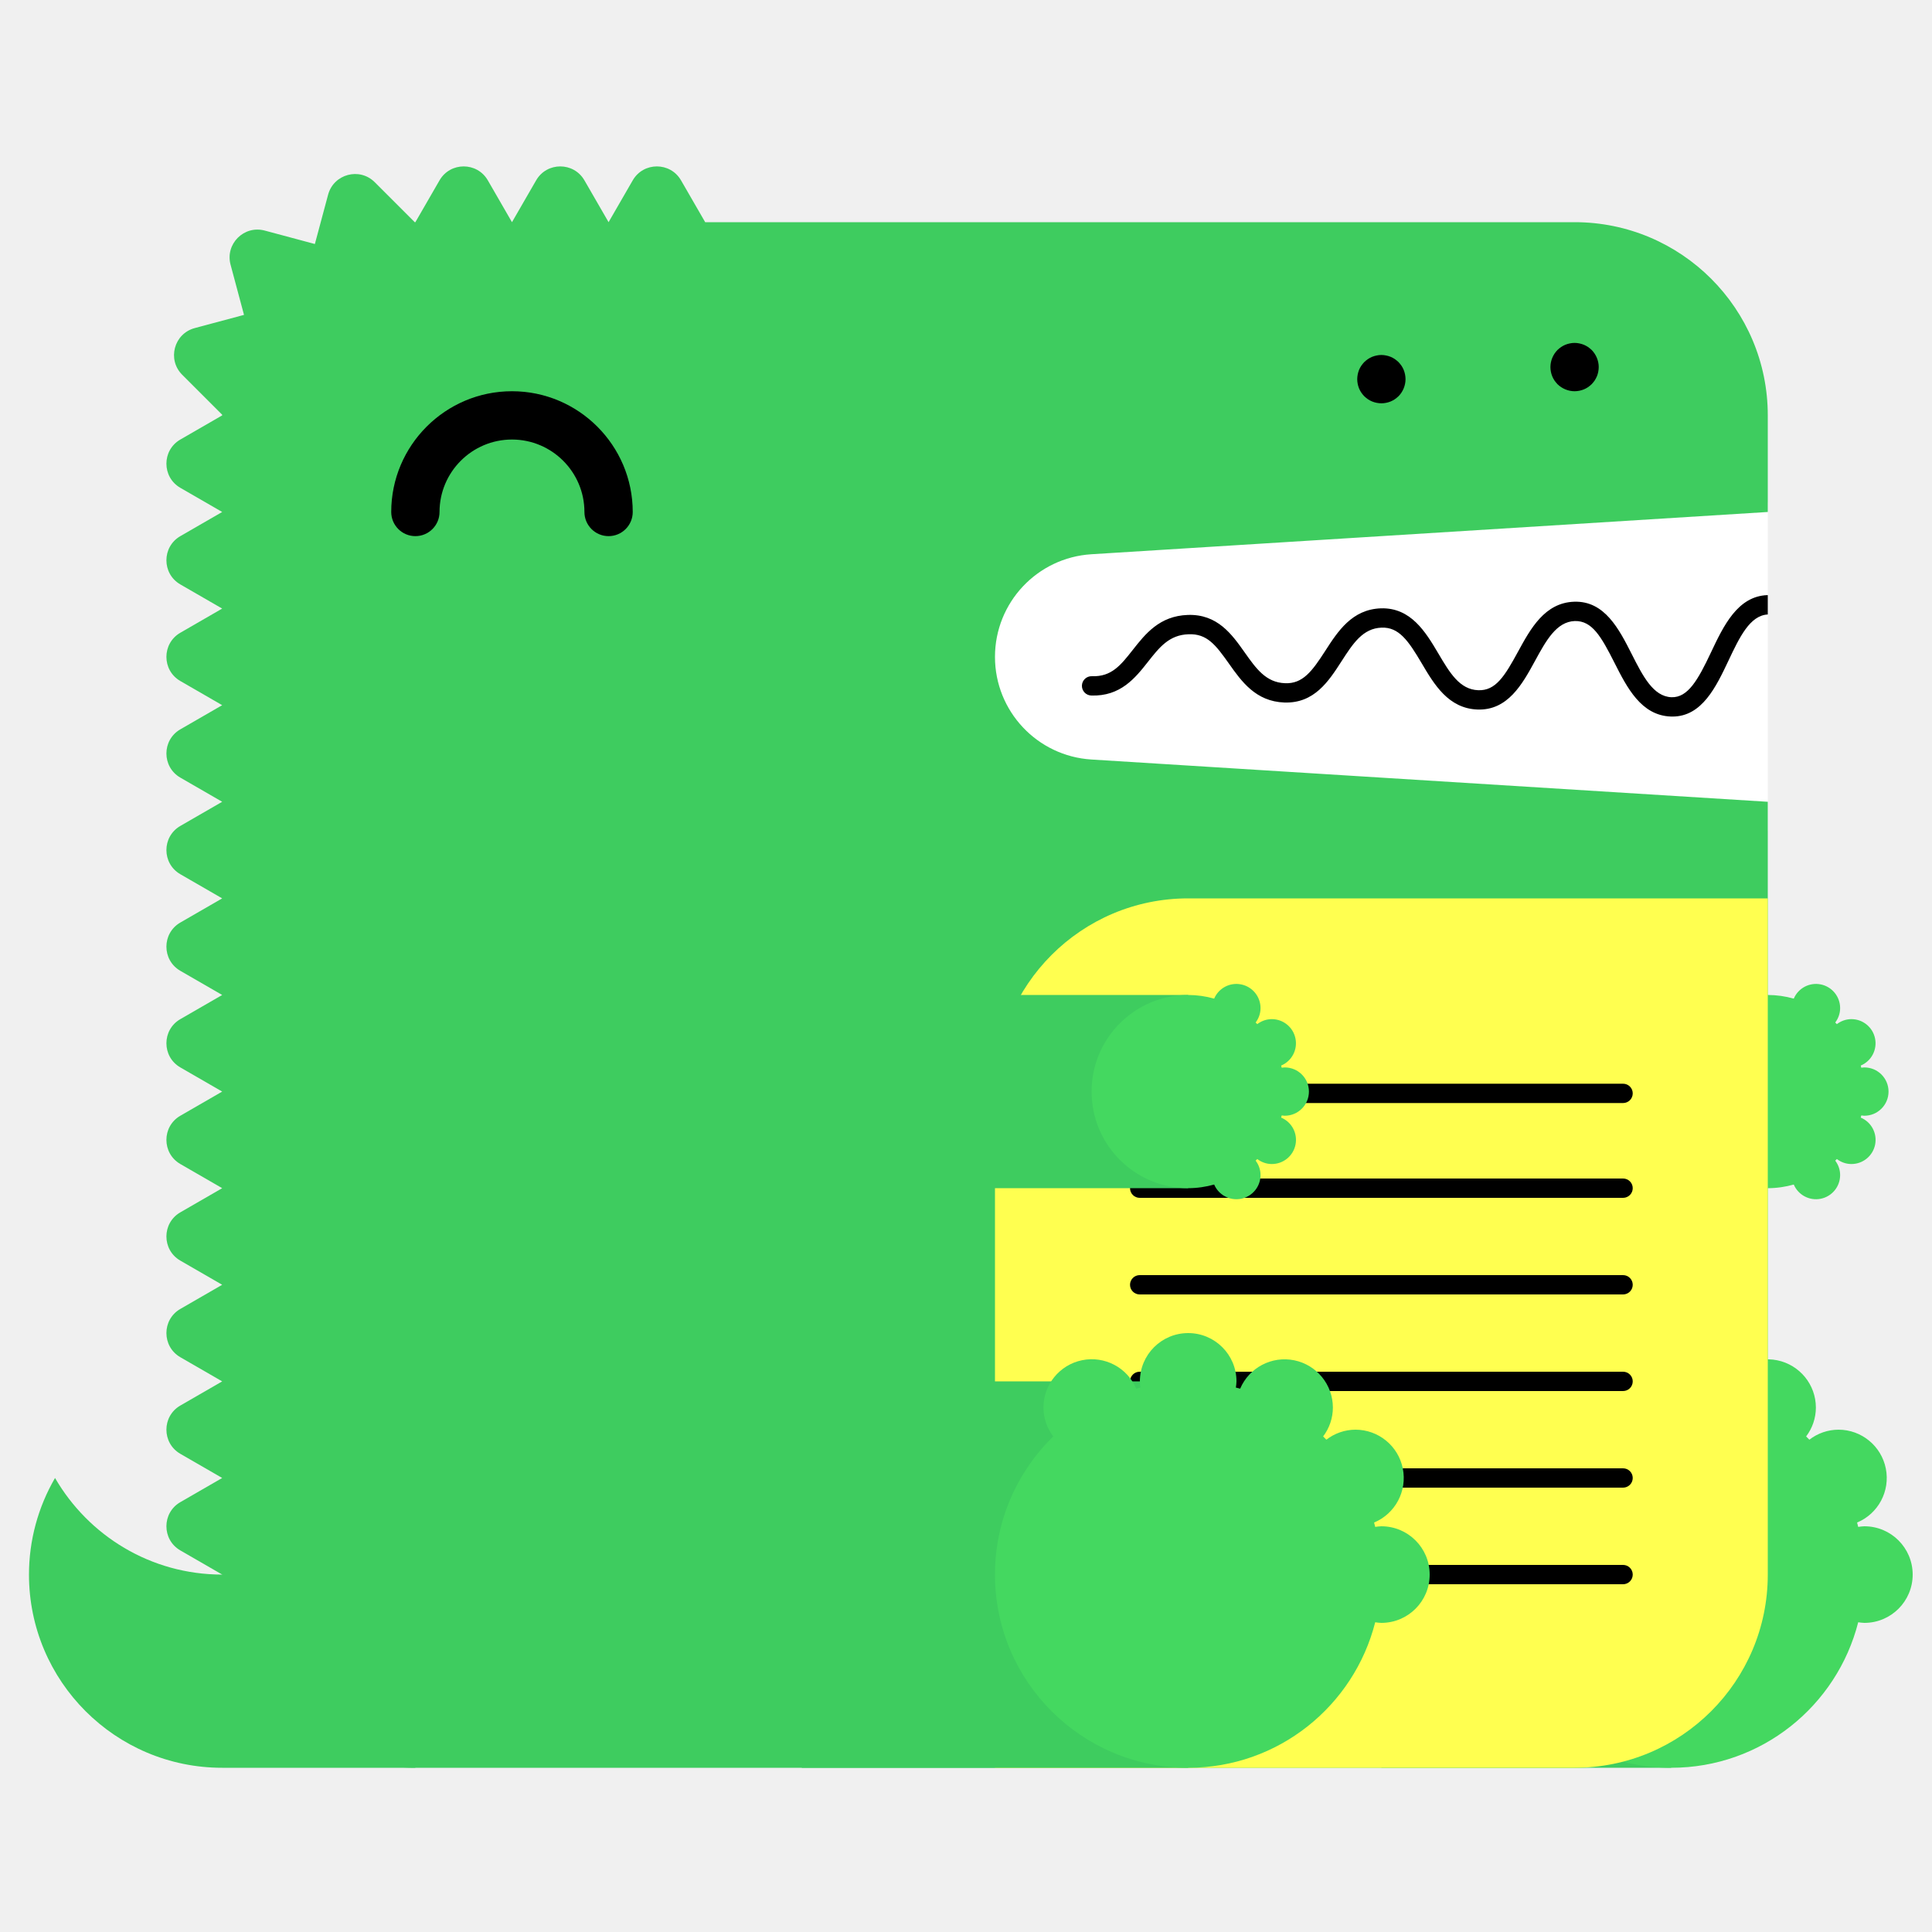
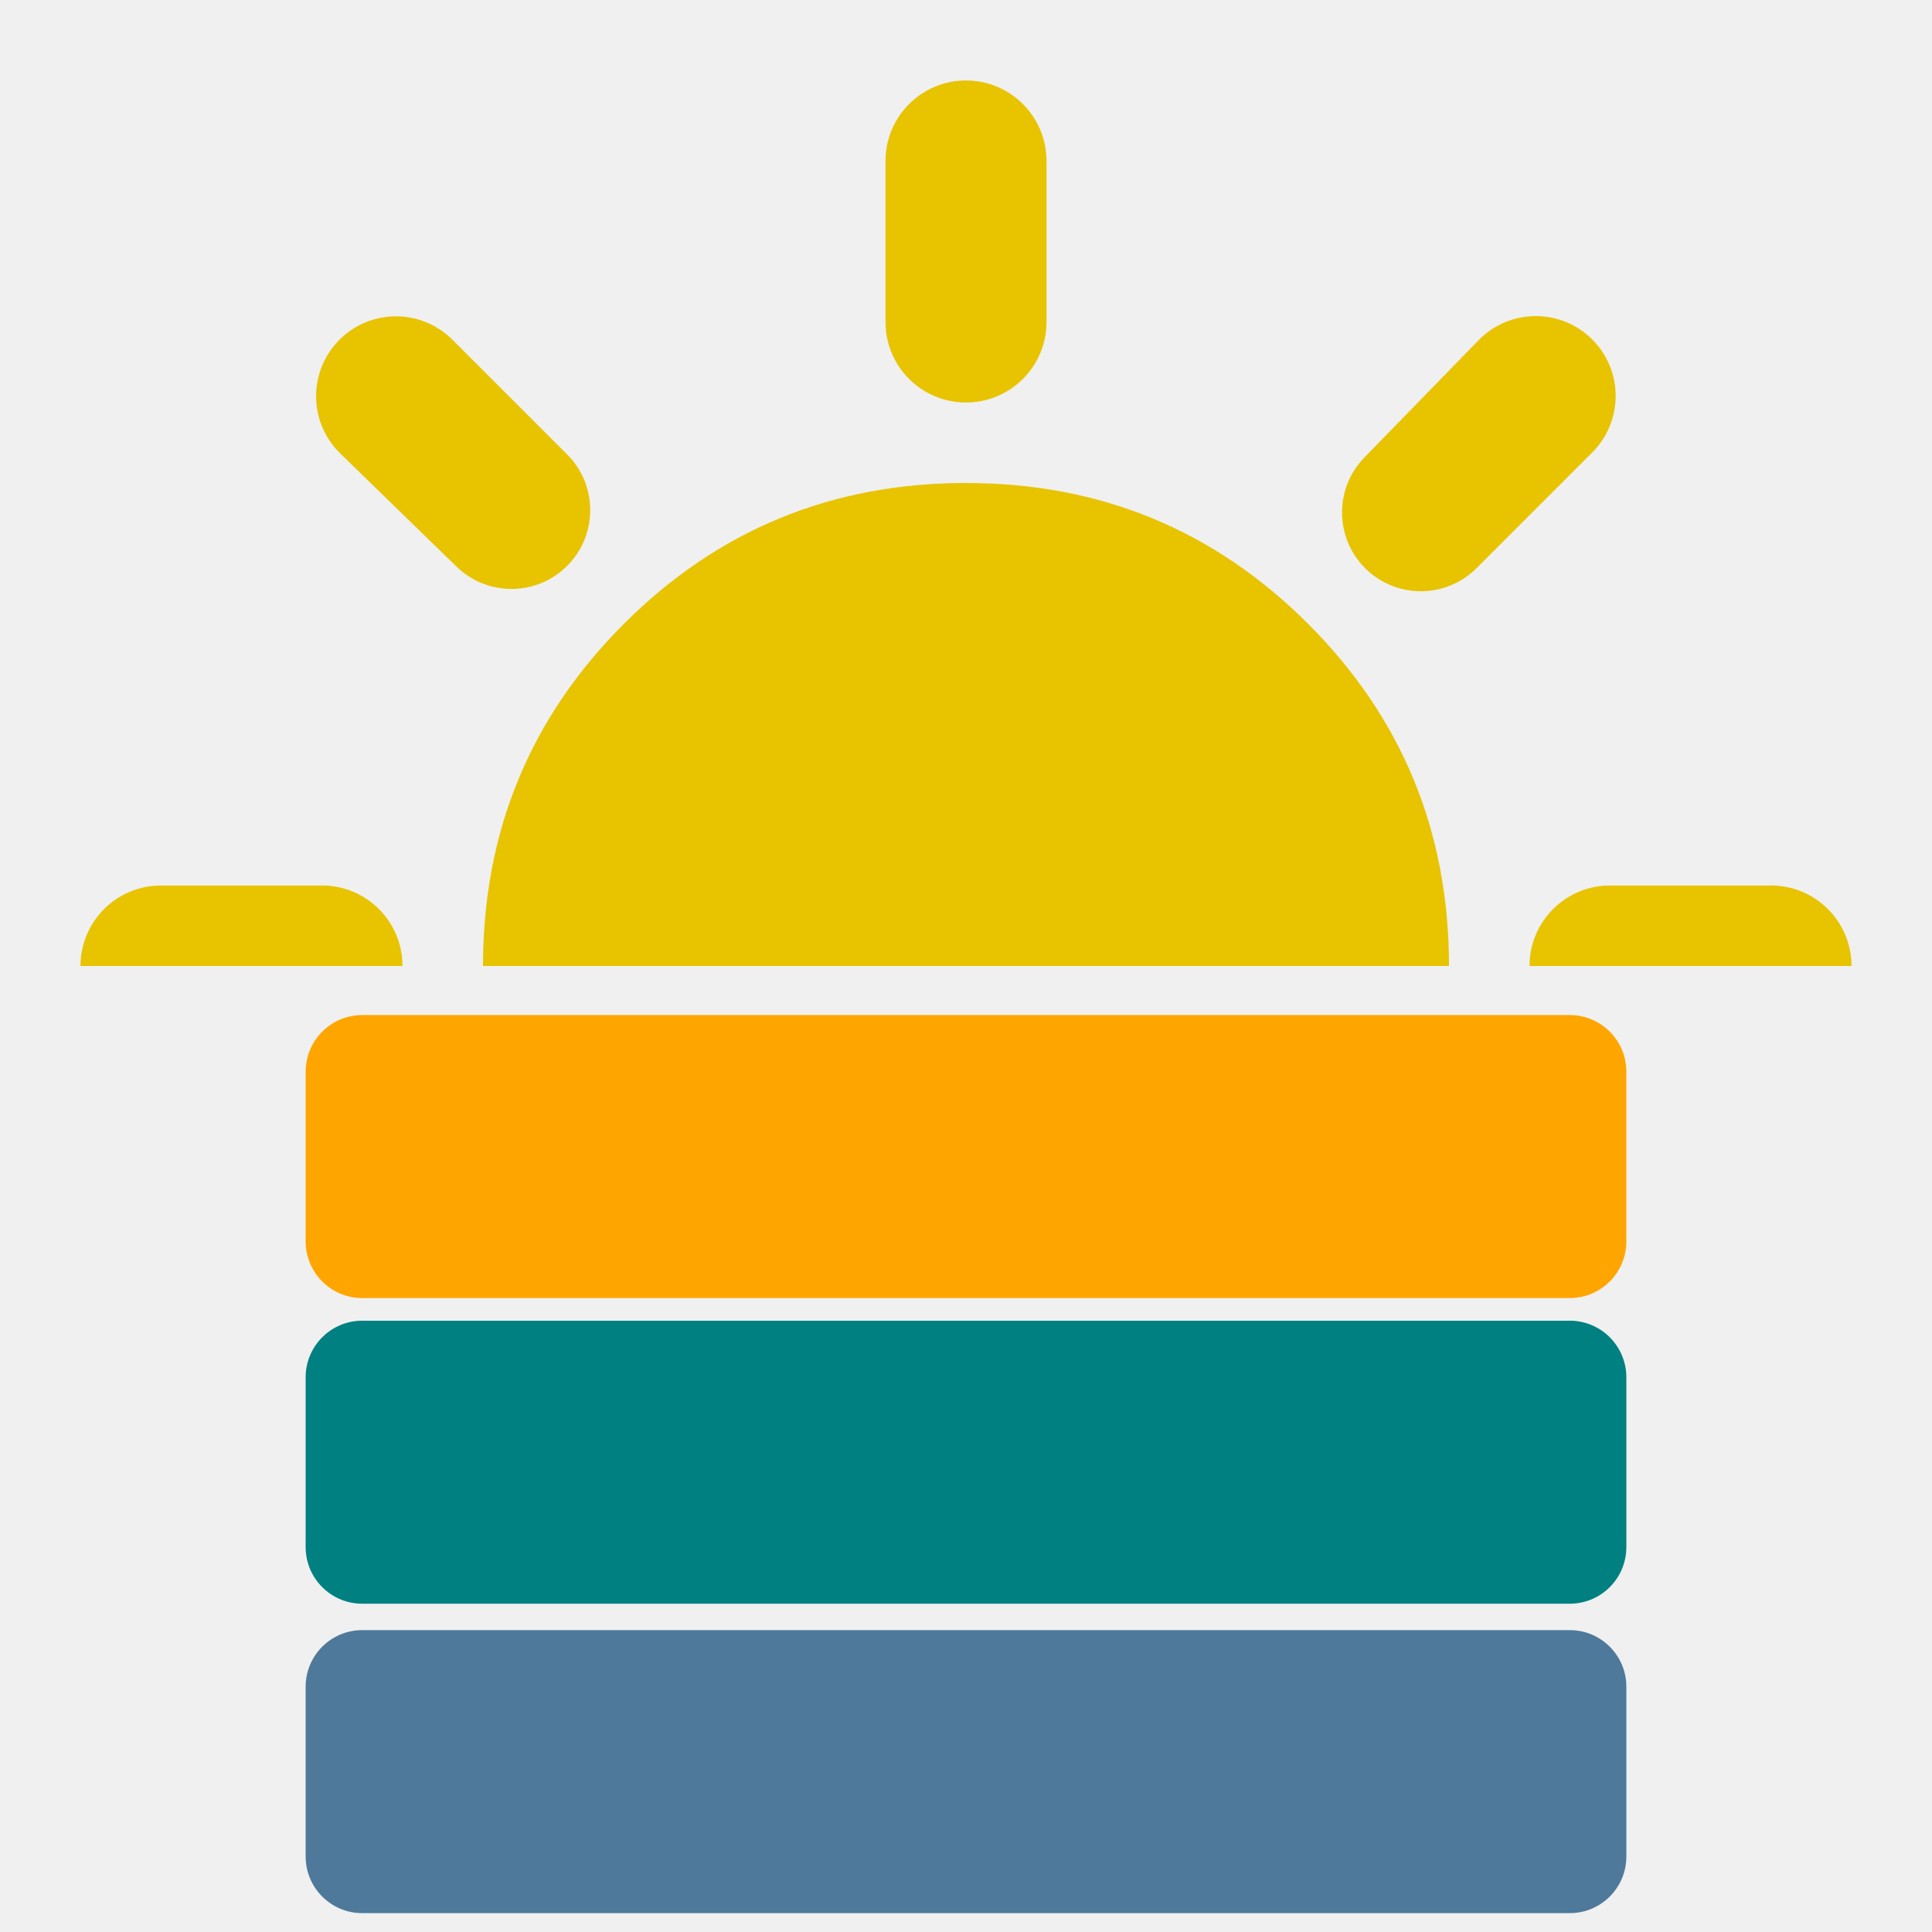
- <svg xmlns="http://www.w3.org/2000/svg" width="200" height="200" viewBox="0 0 200 200">
-   <g fill="none" fill-rule="evenodd">
-     <path fill="#FFF" d="M99 52h84v34H99z" />
-     <path d="M23 163c-7.398 0-13.843-4.027-17.303-10A19.886 19.886 0 0 0 3 163c0 11.046 8.954 20 20 20h20v-20H23z" fill="#3ECC5F" />
-     <path d="M112.98 57.376L183 53V43c0-11.046-8.954-20-20-20H73l-2.5-4.33c-1.112-1.925-3.889-1.925-5 0L63 23l-2.5-4.33c-1.111-1.925-3.889-1.925-5 0L53 23l-2.5-4.33c-1.111-1.925-3.889-1.925-5 0L43 23c-.022 0-.042.003-.065.003l-4.142-4.141c-1.57-1.571-4.252-.853-4.828 1.294l-1.369 5.104-5.192-1.392c-2.148-.575-4.111 1.389-3.535 3.536l1.39 5.193-5.102 1.367c-2.148.576-2.867 3.259-1.296 4.83l4.142 4.142c0 .021-.003.042-.003.064l-4.33 2.5c-1.925 1.111-1.925 3.889 0 5L23 53l-4.33 2.5c-1.925 1.111-1.925 3.889 0 5L23 63l-4.33 2.5c-1.925 1.111-1.925 3.889 0 5L23 73l-4.33 2.5c-1.925 1.111-1.925 3.889 0 5L23 83l-4.33 2.5c-1.925 1.111-1.925 3.889 0 5L23 93l-4.33 2.5c-1.925 1.111-1.925 3.889 0 5L23 103l-4.33 2.5c-1.925 1.111-1.925 3.889 0 5L23 113l-4.33 2.5c-1.925 1.111-1.925 3.889 0 5L23 123l-4.33 2.5c-1.925 1.111-1.925 3.889 0 5L23 133l-4.33 2.5c-1.925 1.111-1.925 3.889 0 5L23 143l-4.33 2.5c-1.925 1.111-1.925 3.889 0 5L23 153l-4.33 2.5c-1.925 1.111-1.925 3.889 0 5L23 163c0 11.046 8.954 20 20 20h120c11.046 0 20-8.954 20-20V83l-70.02-4.376A10.645 10.645 0 0 1 103 68c0-5.621 4.37-10.273 9.98-10.624" fill="#3ECC5F" />
-     <path fill="#3ECC5F" d="M143 183h30v-40h-30z" />
-     <path d="M193 158c-.219 0-.428.037-.639.064-.038-.15-.074-.301-.116-.451A5 5 0 0 0 190.32 148a4.96 4.96 0 0 0-3.016 1.036 26.531 26.531 0 0 0-.335-.336 4.955 4.955 0 0 0 1.011-2.987 5 5 0 0 0-9.599-1.959c-.148-.042-.297-.077-.445-.115.027-.211.064-.42.064-.639a5 5 0 0 0-5-5 5 5 0 0 0-5 5c0 .219.037.428.064.639-.148.038-.297.073-.445.115a4.998 4.998 0 0 0-9.599 1.959c0 1.125.384 2.151 1.011 2.987-3.717 3.632-6.031 8.693-6.031 14.3 0 11.046 8.954 20 20 20 9.339 0 17.16-6.41 19.361-15.064.211.027.42.064.639.064a5 5 0 0 0 5-5 5 5 0 0 0-5-5" fill="#44D860" />
-     <path fill="#3ECC5F" d="M153 123h30v-20h-30z" />
-     <path d="M193 115.5a2.5 2.5 0 1 0 0-5c-.109 0-.214.019-.319.032-.02-.075-.037-.15-.058-.225a2.501 2.501 0 0 0-.963-4.807c-.569 0-1.088.197-1.508.518a6.653 6.653 0 0 0-.168-.168c.314-.417.506-.931.506-1.494a2.5 2.5 0 0 0-4.8-.979A9.987 9.987 0 0 0 183 103c-5.522 0-10 4.478-10 10s4.478 10 10 10c.934 0 1.833-.138 2.69-.377a2.5 2.5 0 0 0 4.8-.979c0-.563-.192-1.077-.506-1.494.057-.055.113-.111.168-.168.42.321.939.518 1.508.518a2.5 2.5 0 0 0 .963-4.807c.021-.074.038-.15.058-.225.105.013.21.032.319.032" fill="#44D860" />
-     <path d="M63 55.5a2.5 2.5 0 0 1-2.5-2.5c0-4.136-3.364-7.5-7.5-7.5s-7.5 3.364-7.5 7.5a2.5 2.5 0 1 1-5 0c0-6.893 5.607-12.5 12.5-12.5S65.5 46.107 65.5 53a2.5 2.5 0 0 1-2.5 2.5" fill="#000" />
-     <path d="M103 183h60c11.046 0 20-8.954 20-20V93h-60c-11.046 0-20 8.954-20 20v70z" fill="#FFFF50" />
-     <path d="M168.02 124h-50.04a1 1 0 1 1 0-2h50.04a1 1 0 1 1 0 2m0 20h-50.04a1 1 0 1 1 0-2h50.04a1 1 0 1 1 0 2m0 20h-50.04a1 1 0 1 1 0-2h50.04a1 1 0 1 1 0 2m0-49.814h-50.04a1 1 0 1 1 0-2h50.04a1 1 0 1 1 0 2m0 19.814h-50.04a1 1 0 1 1 0-2h50.04a1 1 0 1 1 0 2m0 20h-50.04a1 1 0 1 1 0-2h50.04a1 1 0 1 1 0 2M183 61.611c-.012 0-.022-.006-.034-.005-3.09.105-4.552 3.196-5.842 5.923-1.346 2.85-2.387 4.703-4.093 4.647-1.889-.068-2.969-2.202-4.113-4.46-1.314-2.594-2.814-5.536-5.963-5.426-3.046.104-4.513 2.794-5.807 5.167-1.377 2.528-2.314 4.065-4.121 3.994-1.927-.07-2.951-1.805-4.136-3.813-1.321-2.236-2.848-4.75-5.936-4.664-2.994.103-4.465 2.385-5.763 4.4-1.373 2.13-2.335 3.428-4.165 3.351-1.973-.07-2.992-1.51-4.171-3.177-1.324-1.873-2.816-3.993-5.895-3.89-2.928.1-4.399 1.97-5.696 3.618-1.232 1.564-2.194 2.802-4.229 2.724a1 1 0 0 0-.072 2c3.017.101 4.545-1.8 5.872-3.487 1.177-1.496 2.193-2.787 4.193-2.855 1.926-.082 2.829 1.115 4.195 3.045 1.297 1.834 2.769 3.914 5.731 4.021 3.103.104 4.596-2.215 5.918-4.267 1.182-1.834 2.202-3.417 4.15-3.484 1.793-.067 2.769 1.35 4.145 3.681 1.297 2.197 2.766 4.686 5.787 4.796 3.125.108 4.634-2.62 5.949-5.035 1.139-2.088 2.214-4.06 4.119-4.126 1.793-.042 2.728 1.595 4.111 4.33 1.292 2.553 2.757 5.445 5.825 5.556l.169.003c3.064 0 4.518-3.075 5.805-5.794 1.139-2.41 2.217-4.68 4.067-4.773v-2z" fill="#000" />
-     <path fill="#3ECC5F" d="M83 183h40v-40H83z" />
-     <path d="M143 158c-.219 0-.428.037-.639.064-.038-.15-.074-.301-.116-.451A5 5 0 0 0 140.32 148a4.96 4.96 0 0 0-3.016 1.036 26.531 26.531 0 0 0-.335-.336 4.955 4.955 0 0 0 1.011-2.987 5 5 0 0 0-9.599-1.959c-.148-.042-.297-.077-.445-.115.027-.211.064-.42.064-.639a5 5 0 0 0-5-5 5 5 0 0 0-5 5c0 .219.037.428.064.639-.148.038-.297.073-.445.115a4.998 4.998 0 0 0-9.599 1.959c0 1.125.384 2.151 1.011 2.987-3.717 3.632-6.031 8.693-6.031 14.3 0 11.046 8.954 20 20 20 9.339 0 17.16-6.41 19.361-15.064.211.027.42.064.639.064a5 5 0 0 0 5-5 5 5 0 0 0-5-5" fill="#44D860" />
-     <path fill="#3ECC5F" d="M83 123h40v-20H83z" />
-     <path d="M133 115.5a2.5 2.5 0 1 0 0-5c-.109 0-.214.019-.319.032-.02-.075-.037-.15-.058-.225a2.501 2.501 0 0 0-.963-4.807c-.569 0-1.088.197-1.508.518a6.653 6.653 0 0 0-.168-.168c.314-.417.506-.931.506-1.494a2.5 2.5 0 0 0-4.8-.979A9.987 9.987 0 0 0 123 103c-5.522 0-10 4.478-10 10s4.478 10 10 10c.934 0 1.833-.138 2.69-.377a2.5 2.5 0 0 0 4.8-.979c0-.563-.192-1.077-.506-1.494.057-.055.113-.111.168-.168.42.321.939.518 1.508.518a2.5 2.5 0 0 0 .963-4.807c.021-.074.038-.15.058-.225.105.013.21.032.319.032" fill="#44D860" />
-     <path d="M143 41.75c-.16 0-.33-.02-.49-.05a2.52 2.52 0 0 1-.47-.14c-.15-.06-.29-.14-.431-.23-.13-.09-.259-.2-.38-.31-.109-.12-.219-.24-.309-.38s-.17-.28-.231-.43a2.619 2.619 0 0 1-.189-.96c0-.16.02-.33.05-.49.03-.16.08-.31.139-.47.061-.15.141-.29.231-.43.09-.13.2-.26.309-.38.121-.11.25-.22.38-.31.141-.09.281-.17.431-.23.149-.06.31-.11.47-.14.32-.07.65-.07.98 0 .159.03.32.08.47.14.149.06.29.14.43.23.13.09.259.2.38.31.11.12.22.25.31.38.09.14.17.28.23.43.06.16.11.31.14.47.029.16.05.33.05.49 0 .66-.271 1.31-.73 1.77-.121.11-.25.22-.38.31-.14.09-.281.17-.43.23a2.565 2.565 0 0 1-.96.19m20-1.25c-.66 0-1.3-.27-1.771-.73a3.802 3.802 0 0 1-.309-.38c-.09-.14-.17-.28-.231-.43a2.619 2.619 0 0 1-.189-.96c0-.66.27-1.3.729-1.77.121-.11.25-.22.38-.31.141-.09.281-.17.431-.23.149-.06.31-.11.47-.14.32-.07.66-.07.98 0 .159.03.32.08.47.14.149.06.29.14.43.23.13.09.259.2.38.31.459.47.73 1.11.73 1.77 0 .16-.021.33-.05.49-.03.16-.08.32-.14.47-.07.15-.14.29-.23.43-.09.13-.2.26-.31.38-.121.11-.25.22-.38.31-.14.09-.281.17-.43.23a2.565 2.565 0 0 1-.96.19" fill="#000" />
+ <svg xmlns="http://www.w3.org/2000/svg" width="512" height="512" viewBox="0 0 512 512" fill="none">
+   <mask id="mask0_391_23" style="mask-type:alpha" maskUnits="userSpaceOnUse" x="0" y="0" width="512" height="256">
+     <rect width="512" height="256" fill="#D9D9D9" />
+   </mask>
+   <g mask="url(#mask0_391_23)">
+     <mask id="mask1_391_23" style="mask-type:alpha" maskUnits="userSpaceOnUse" x="21" y="21" width="470" height="470">
+       <mask id="mask2_391_23" style="mask-type:alpha" maskUnits="userSpaceOnUse" x="0" y="0" width="512" height="512">
+         <rect width="512" height="512" rx="28" fill="#D9D9D9" />
+       </mask>
+       <g mask="url(#mask2_391_23)">
+         <path d="M256 106.667C244.218 106.667 234.667 97.115 234.667 85.333V42.667C234.667 30.885 244.218 21.333 256 21.333V21.333C267.782 21.333 277.333 30.885 277.333 42.667V85.333C277.333 97.115 267.782 106.667 256 106.667V106.667ZM391.297 150.57C383.143 158.724 369.923 158.724 361.77 150.57V150.57C353.692 142.492 353.606 129.423 361.576 121.239L391.837 90.168C400.12 81.663 413.777 81.633 422.098 90.102V90.102C430.238 98.388 430.18 111.687 421.966 119.901L391.297 150.57ZM426.667 277.333C414.885 277.333 405.333 267.782 405.333 256V256C405.333 244.218 414.885 234.667 426.667 234.667H469.333C481.115 234.667 490.667 244.218 490.667 256V256C490.667 267.782 481.115 277.333 469.333 277.333H426.667ZM256 490.667C244.218 490.667 234.667 481.115 234.667 469.333V426.667C234.667 414.885 244.218 405.333 256 405.333V405.333C267.782 405.333 277.333 414.885 277.333 426.667V469.333C277.333 481.115 267.782 490.667 256 490.667V490.667ZM150.029 150.225C141.913 158.05 129.05 158.019 120.973 150.154L90.17 120.162C81.664 111.88 81.633 98.222 90.103 89.902V89.902C98.388 81.761 111.687 81.82 119.9 90.034L150.3 120.433C158.558 128.691 158.436 142.118 150.029 150.225V150.225ZM421.861 421.33C413.411 430.077 399.393 430.073 390.946 421.323L361.344 390.654C353.492 382.519 353.607 369.593 361.601 361.599V361.599C369.595 353.605 382.519 353.49 390.654 361.34L421.328 390.937C429.871 399.181 430.11 412.791 421.861 421.33V421.33ZM42.667 277.333C30.885 277.333 21.333 267.782 21.333 256V256C21.333 244.218 30.885 234.667 42.667 234.667H85.333C97.115 234.667 106.667 244.218 106.667 256V256C106.667 267.782 97.115 277.333 85.333 277.333H42.667ZM120.267 422.133C111.894 430.506 98.3 430.446 90.001 421.999V421.999C81.806 413.657 81.865 400.269 90.134 392L119.99 362.143C128.328 353.805 141.77 353.565 150.4 361.6V361.6V361.6C158.898 369.805 159.017 383.383 150.664 391.736L120.267 422.133ZM256 384C220.444 384 190.222 371.556 165.333 346.667C140.444 321.778 128 291.556 128 256C128 220.445 140.444 190.222 165.333 165.333C190.222 140.445 220.444 128 256 128C291.556 128 321.778 140.445 346.667 165.333C371.556 190.222 384 220.445 384 256C384 291.556 371.556 321.778 346.667 346.667C321.778 371.556 291.556 384 256 384ZM256 341.333C279.467 341.333 299.556 332.978 316.267 316.267C332.978 299.556 341.333 279.467 341.333 256C341.333 232.533 332.978 212.445 316.267 195.733C299.556 179.022 279.467 170.667 256 170.667C232.533 170.667 212.444 179.022 195.733 195.733C179.022 212.445 170.667 232.533 170.667 256C170.667 279.467 179.022 299.556 195.733 316.267C212.444 332.978 232.533 341.333 256 341.333Z" fill="#E8C300" />
+         <path d="M256 147L339.5 186L342 256H168L179 179L256 147Z" fill="#E8C300" />
+       </g>
+     </mask>
+     <g mask="url(#mask1_391_23)">
+       <rect width="512" height="512" fill="#E8C300" />
+     </g>
  </g>
+   <rect x="81" y="432" width="350" height="75" rx="15" fill="#4E799B" />
+   <rect x="81" y="350" width="350" height="75" rx="15" fill="#008080" />
+   <rect x="81" y="269" width="350" height="75" rx="15" fill="#FFA500" />
</svg>
